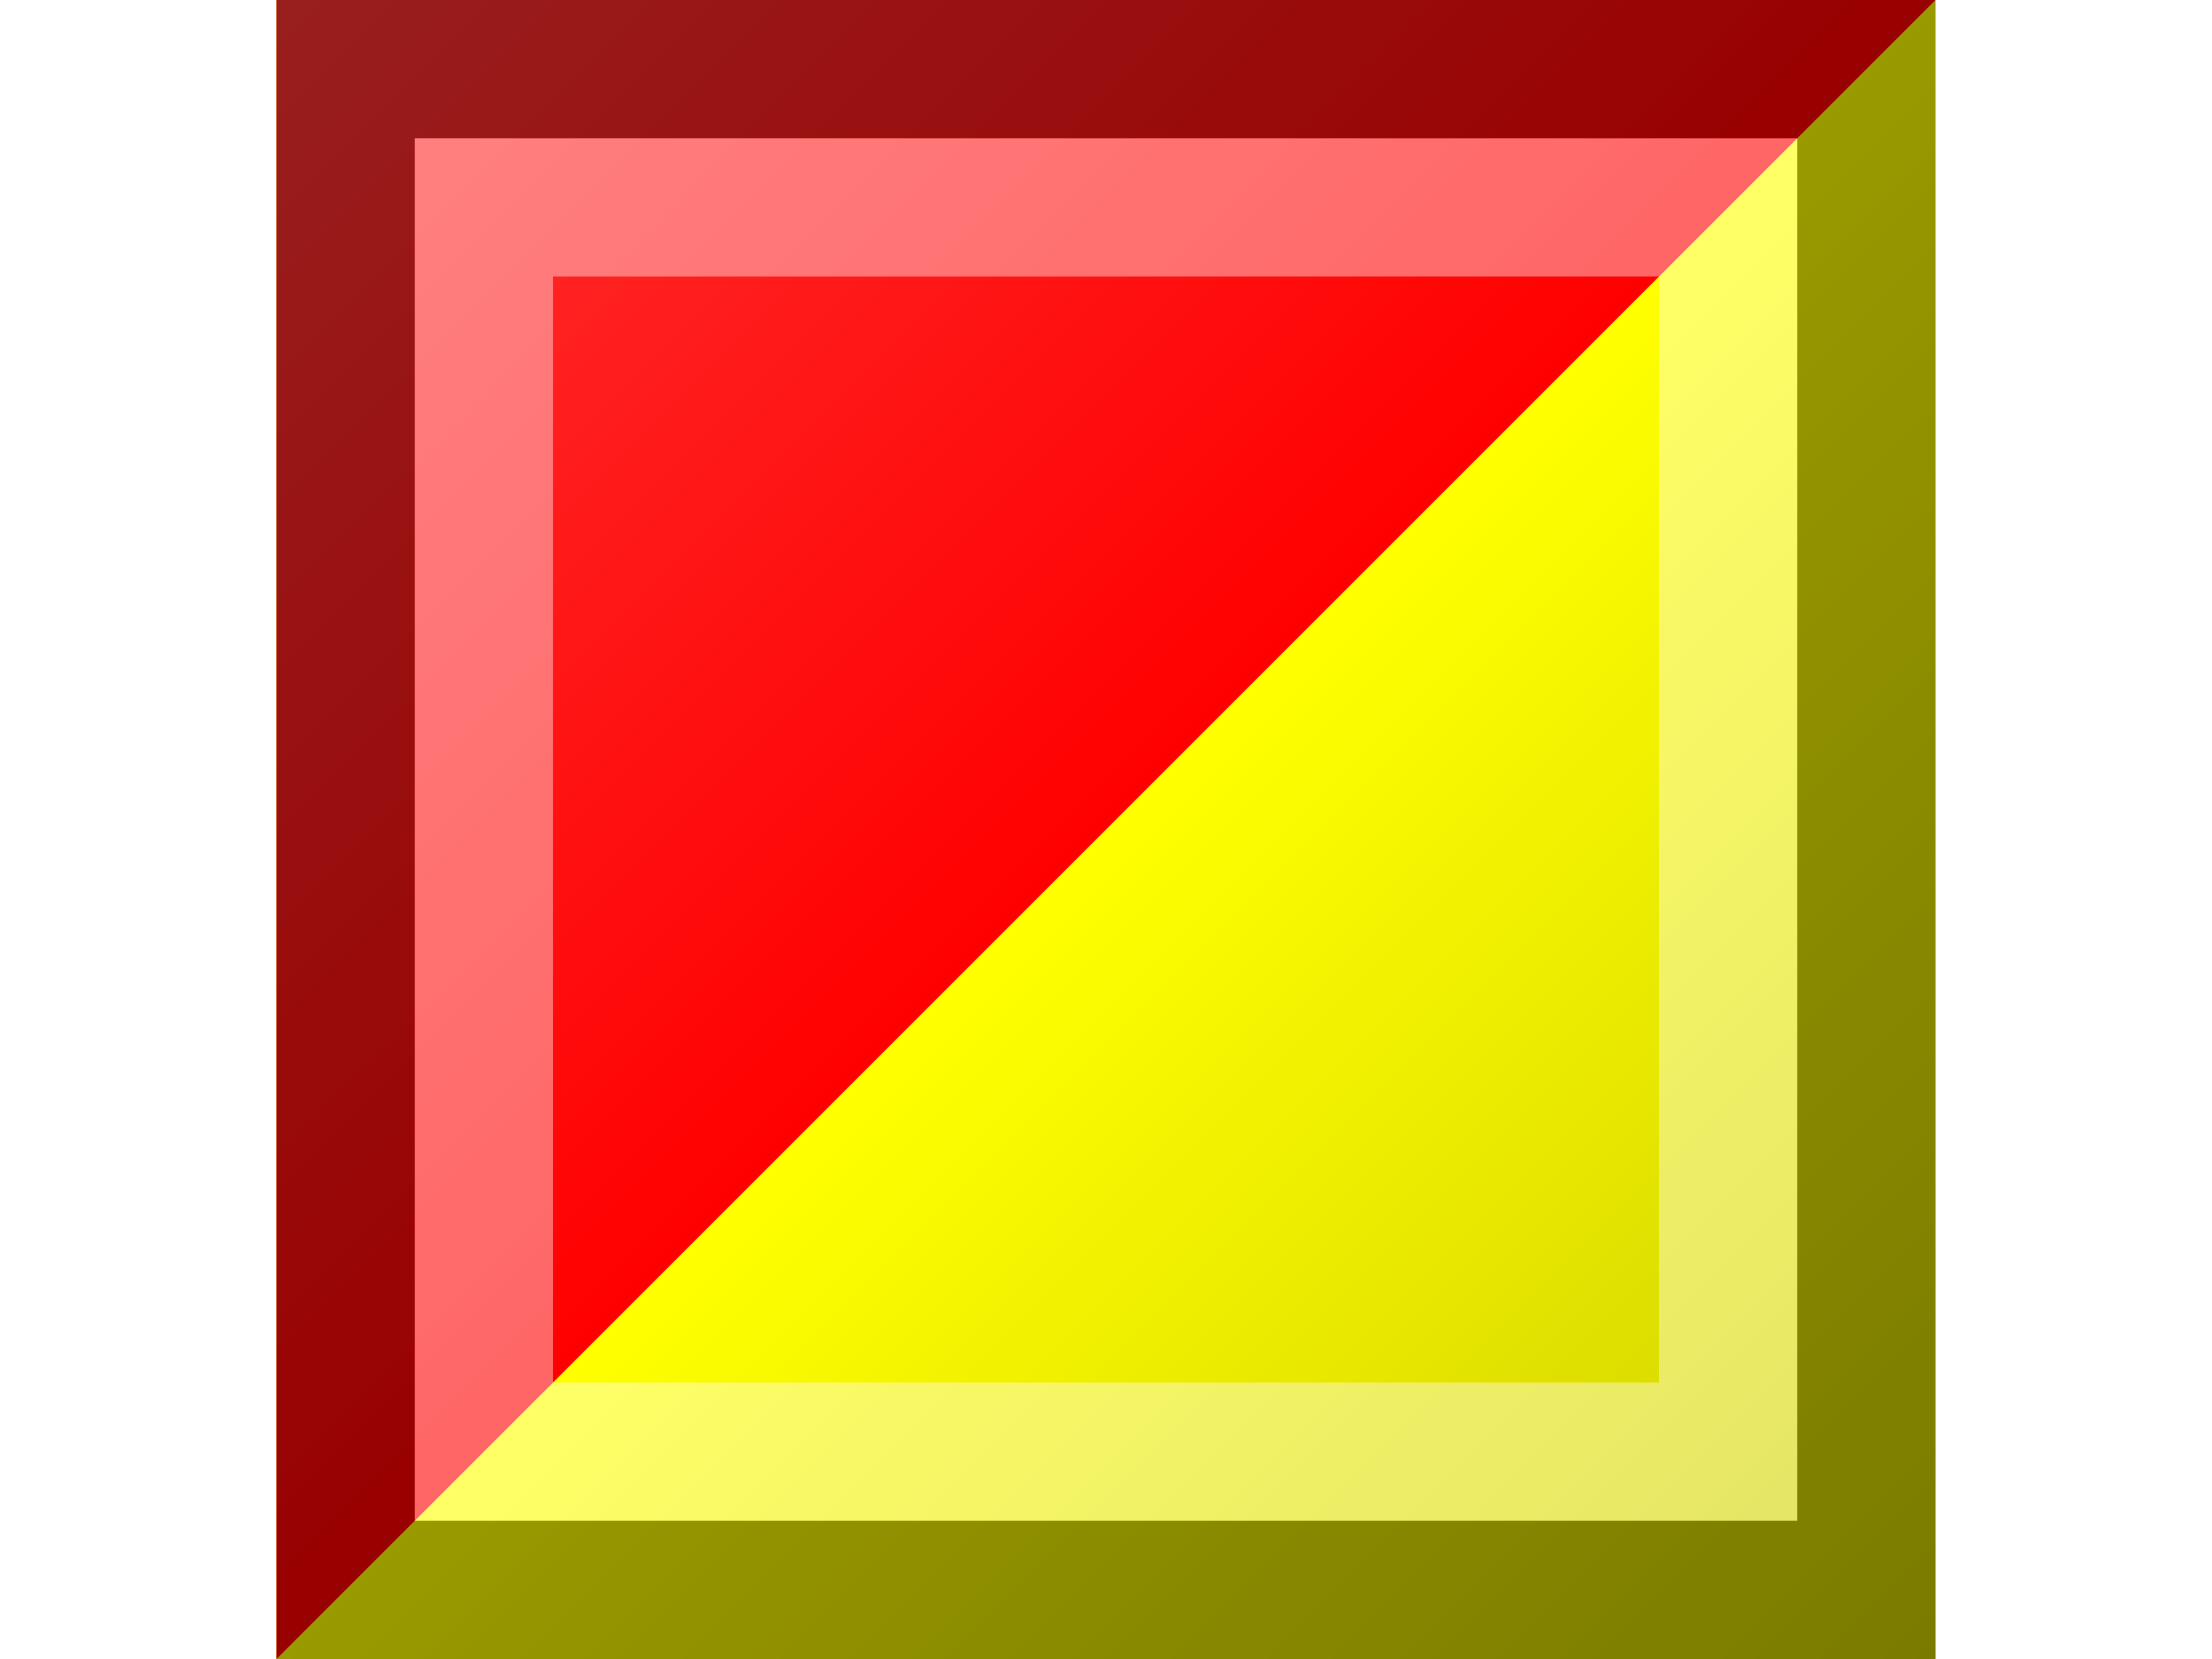
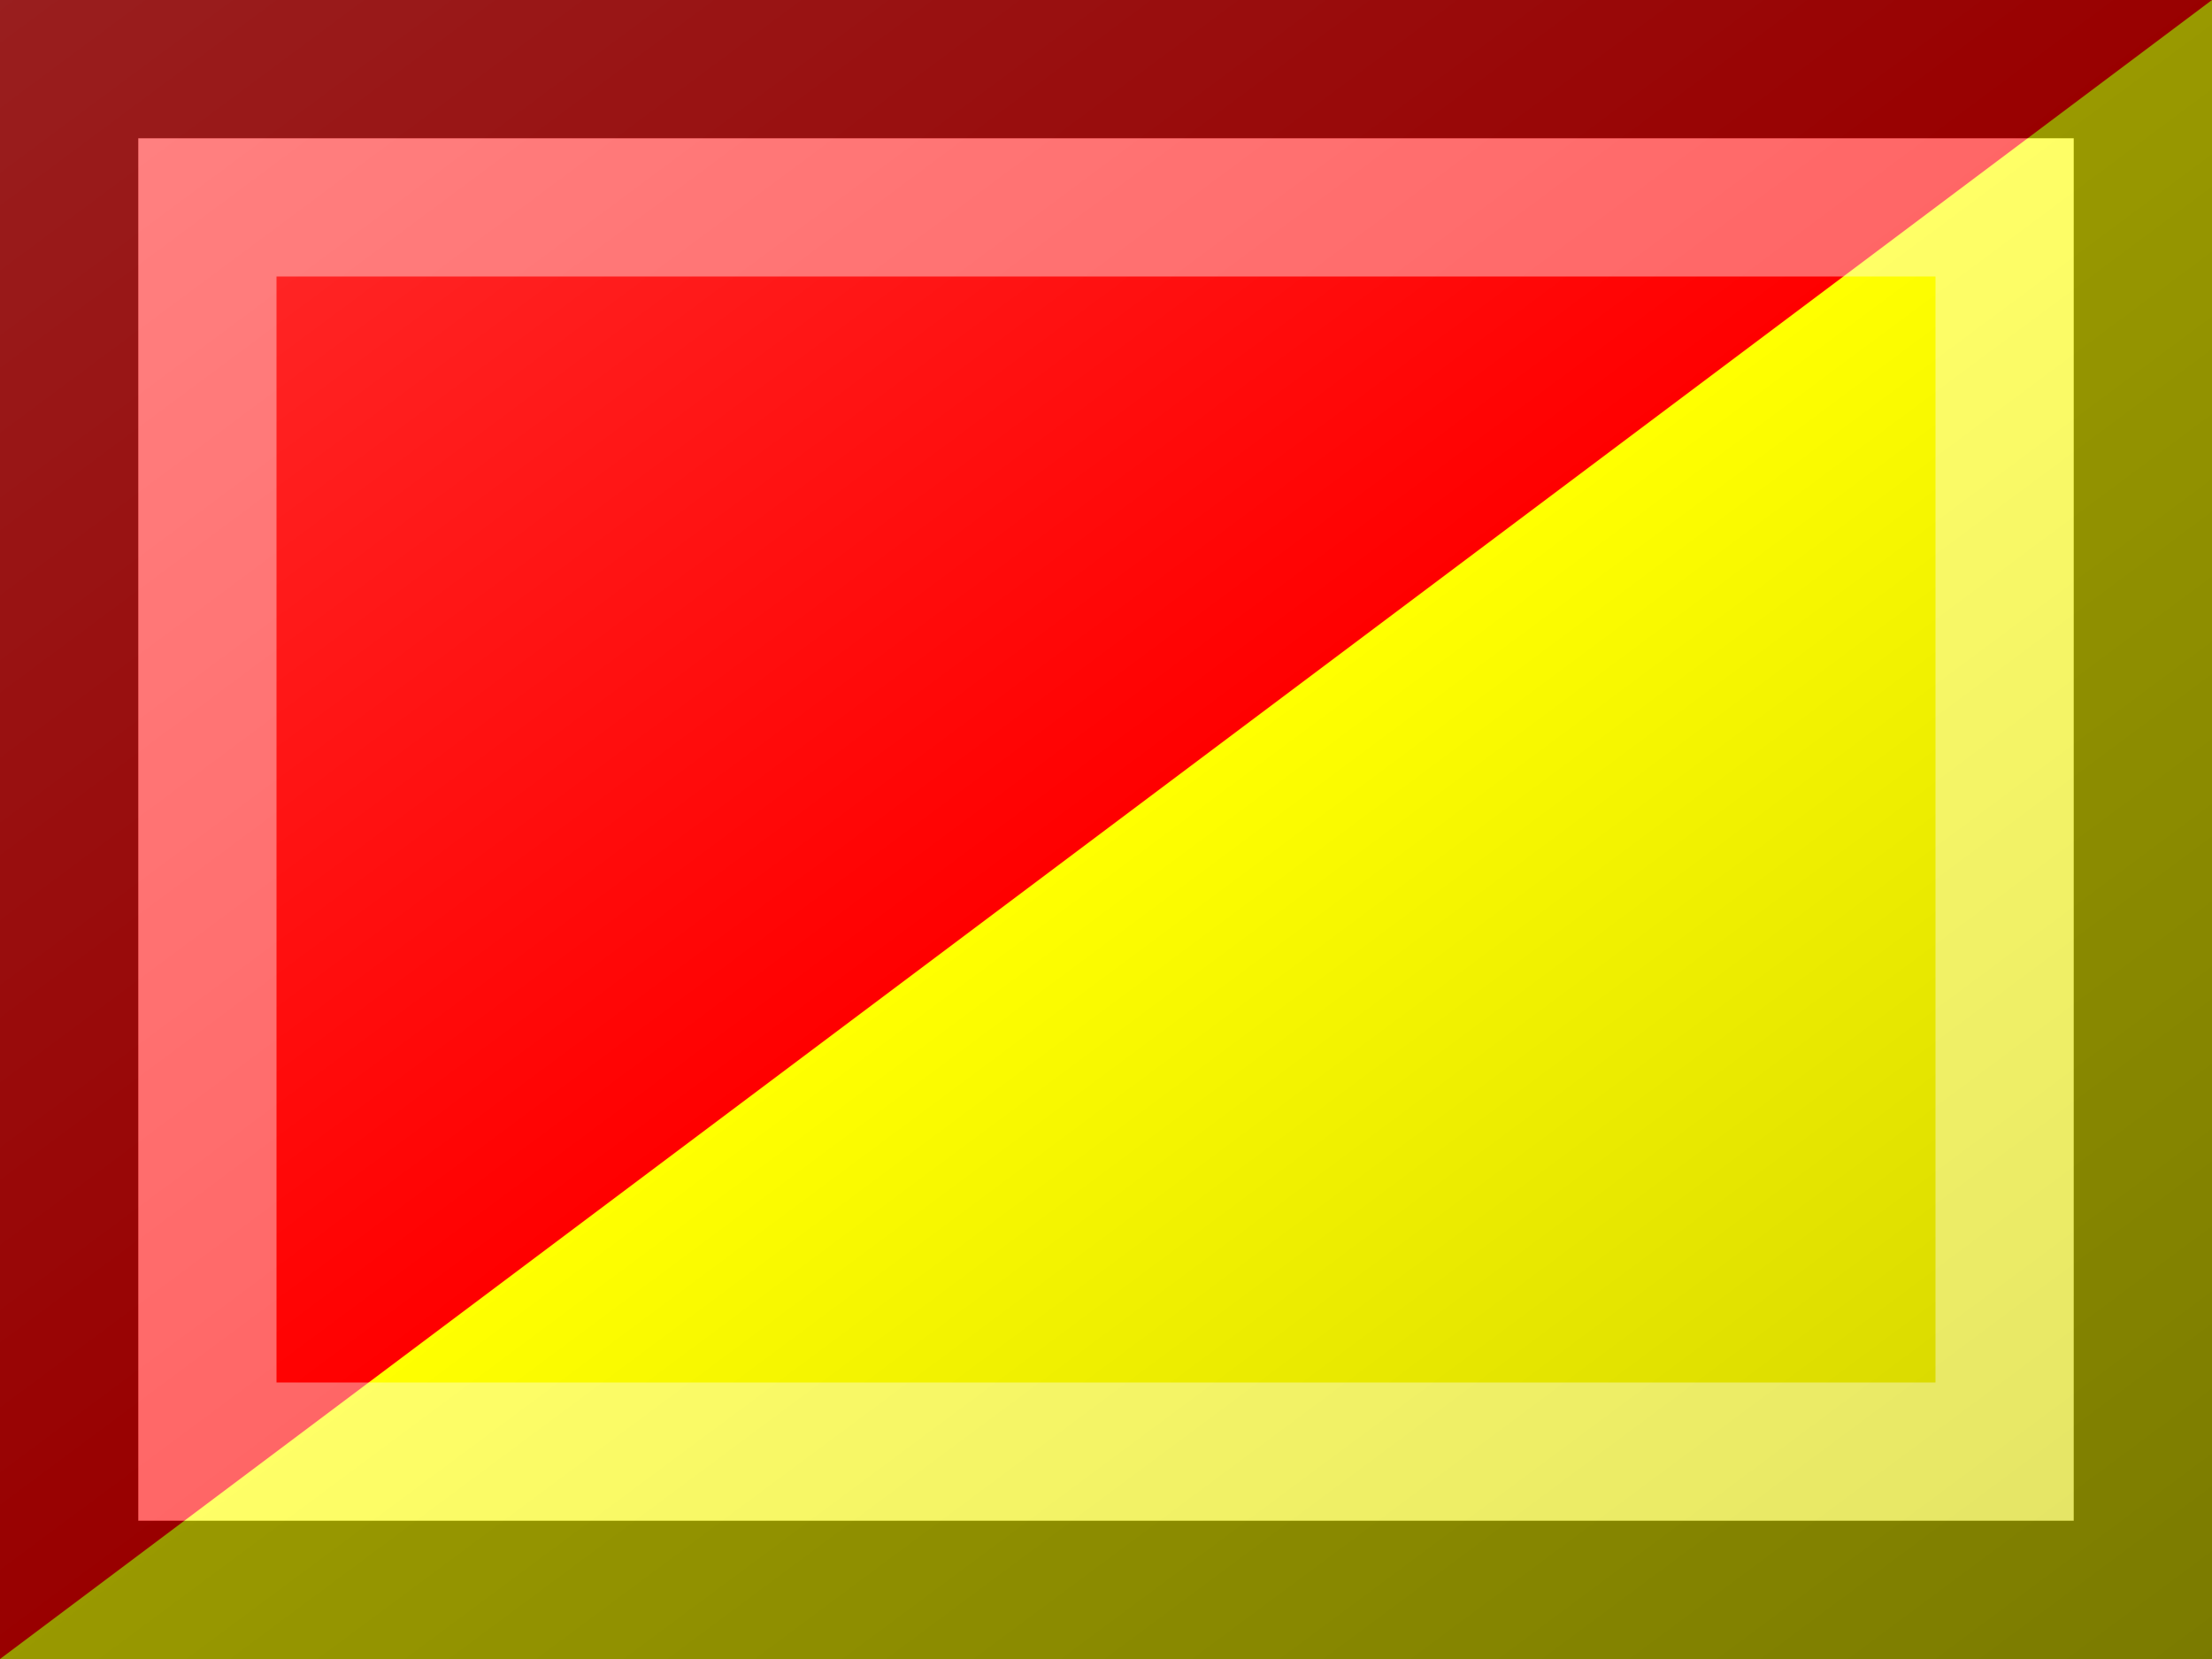
<svg xmlns="http://www.w3.org/2000/svg" version="1.1" width="480" height="360" viewBox="0 0 480 360">
  <style>
.red{fill:rgb(255,0,0);}
.yellow{fill:rgb(255,255,0);}
</style>
  <defs>
    <linearGradient id="glaze" x1="0%" y1="0%" x2="100%" y2="100%">
      <stop offset="0%" stop-color="rgb(255,255,255)" stop-opacity="0.2" />
      <stop offset="49.999%" stop-color="rgb(255,255,255)" stop-opacity="0.0" />
      <stop offset="50.001%" stop-color="rgb(0,0,0)" stop-opacity="0.0" />
      <stop offset="100%" stop-color="rgb(0,0,0)" stop-opacity="0.2" />
    </linearGradient>
  </defs>
  <g>
-     <rect x="60" y="0" width="360" height="360" class="yellow" />
-     <path d="M 60 0 L 420 0 L 60 360 Z" class="red" />
+     <rect x="0" y="0" width="480" height="360" class="yellow" />
+     <path d="M 0 0 L 480 0 L 0 360 Z" class="red" />
  </g>
  <g>
-     <rect x="60" y="0" width="360" height="360" fill="url(#glaze)" />
-     <path d="M 90 30 L 390 30 L 390 330 L 90 330 Z M 120 60 L 120 300 L 360 300 L 360 60 Z" fill="rgb(255,255,255)" opacity="0.4" />
-     <path d="M 60 0 L 420 0 L 420 360 L 60 360 Z M 90 30 L 90 330 L 390 330 L 390 30 Z" fill="rgb(0,0,0)" opacity="0.4" />
+     <rect x="0" y="0" width="480" height="360" fill="url(#glaze)" />
+     <path d="M 30 30 L 450 30 L 450 330 L 30 330 Z M 60 60 L 60 300 L 420 300 L 420 60 Z" fill="rgb(255,255,255)" opacity="0.4" />
+     <path d="M 0 0 L 480 0 L 480 360 L 0 360 Z M 30 30 L 30 330 L 450 330 L 450 30 Z" fill="rgb(0,0,0)" opacity="0.4" />
  </g>
</svg>
